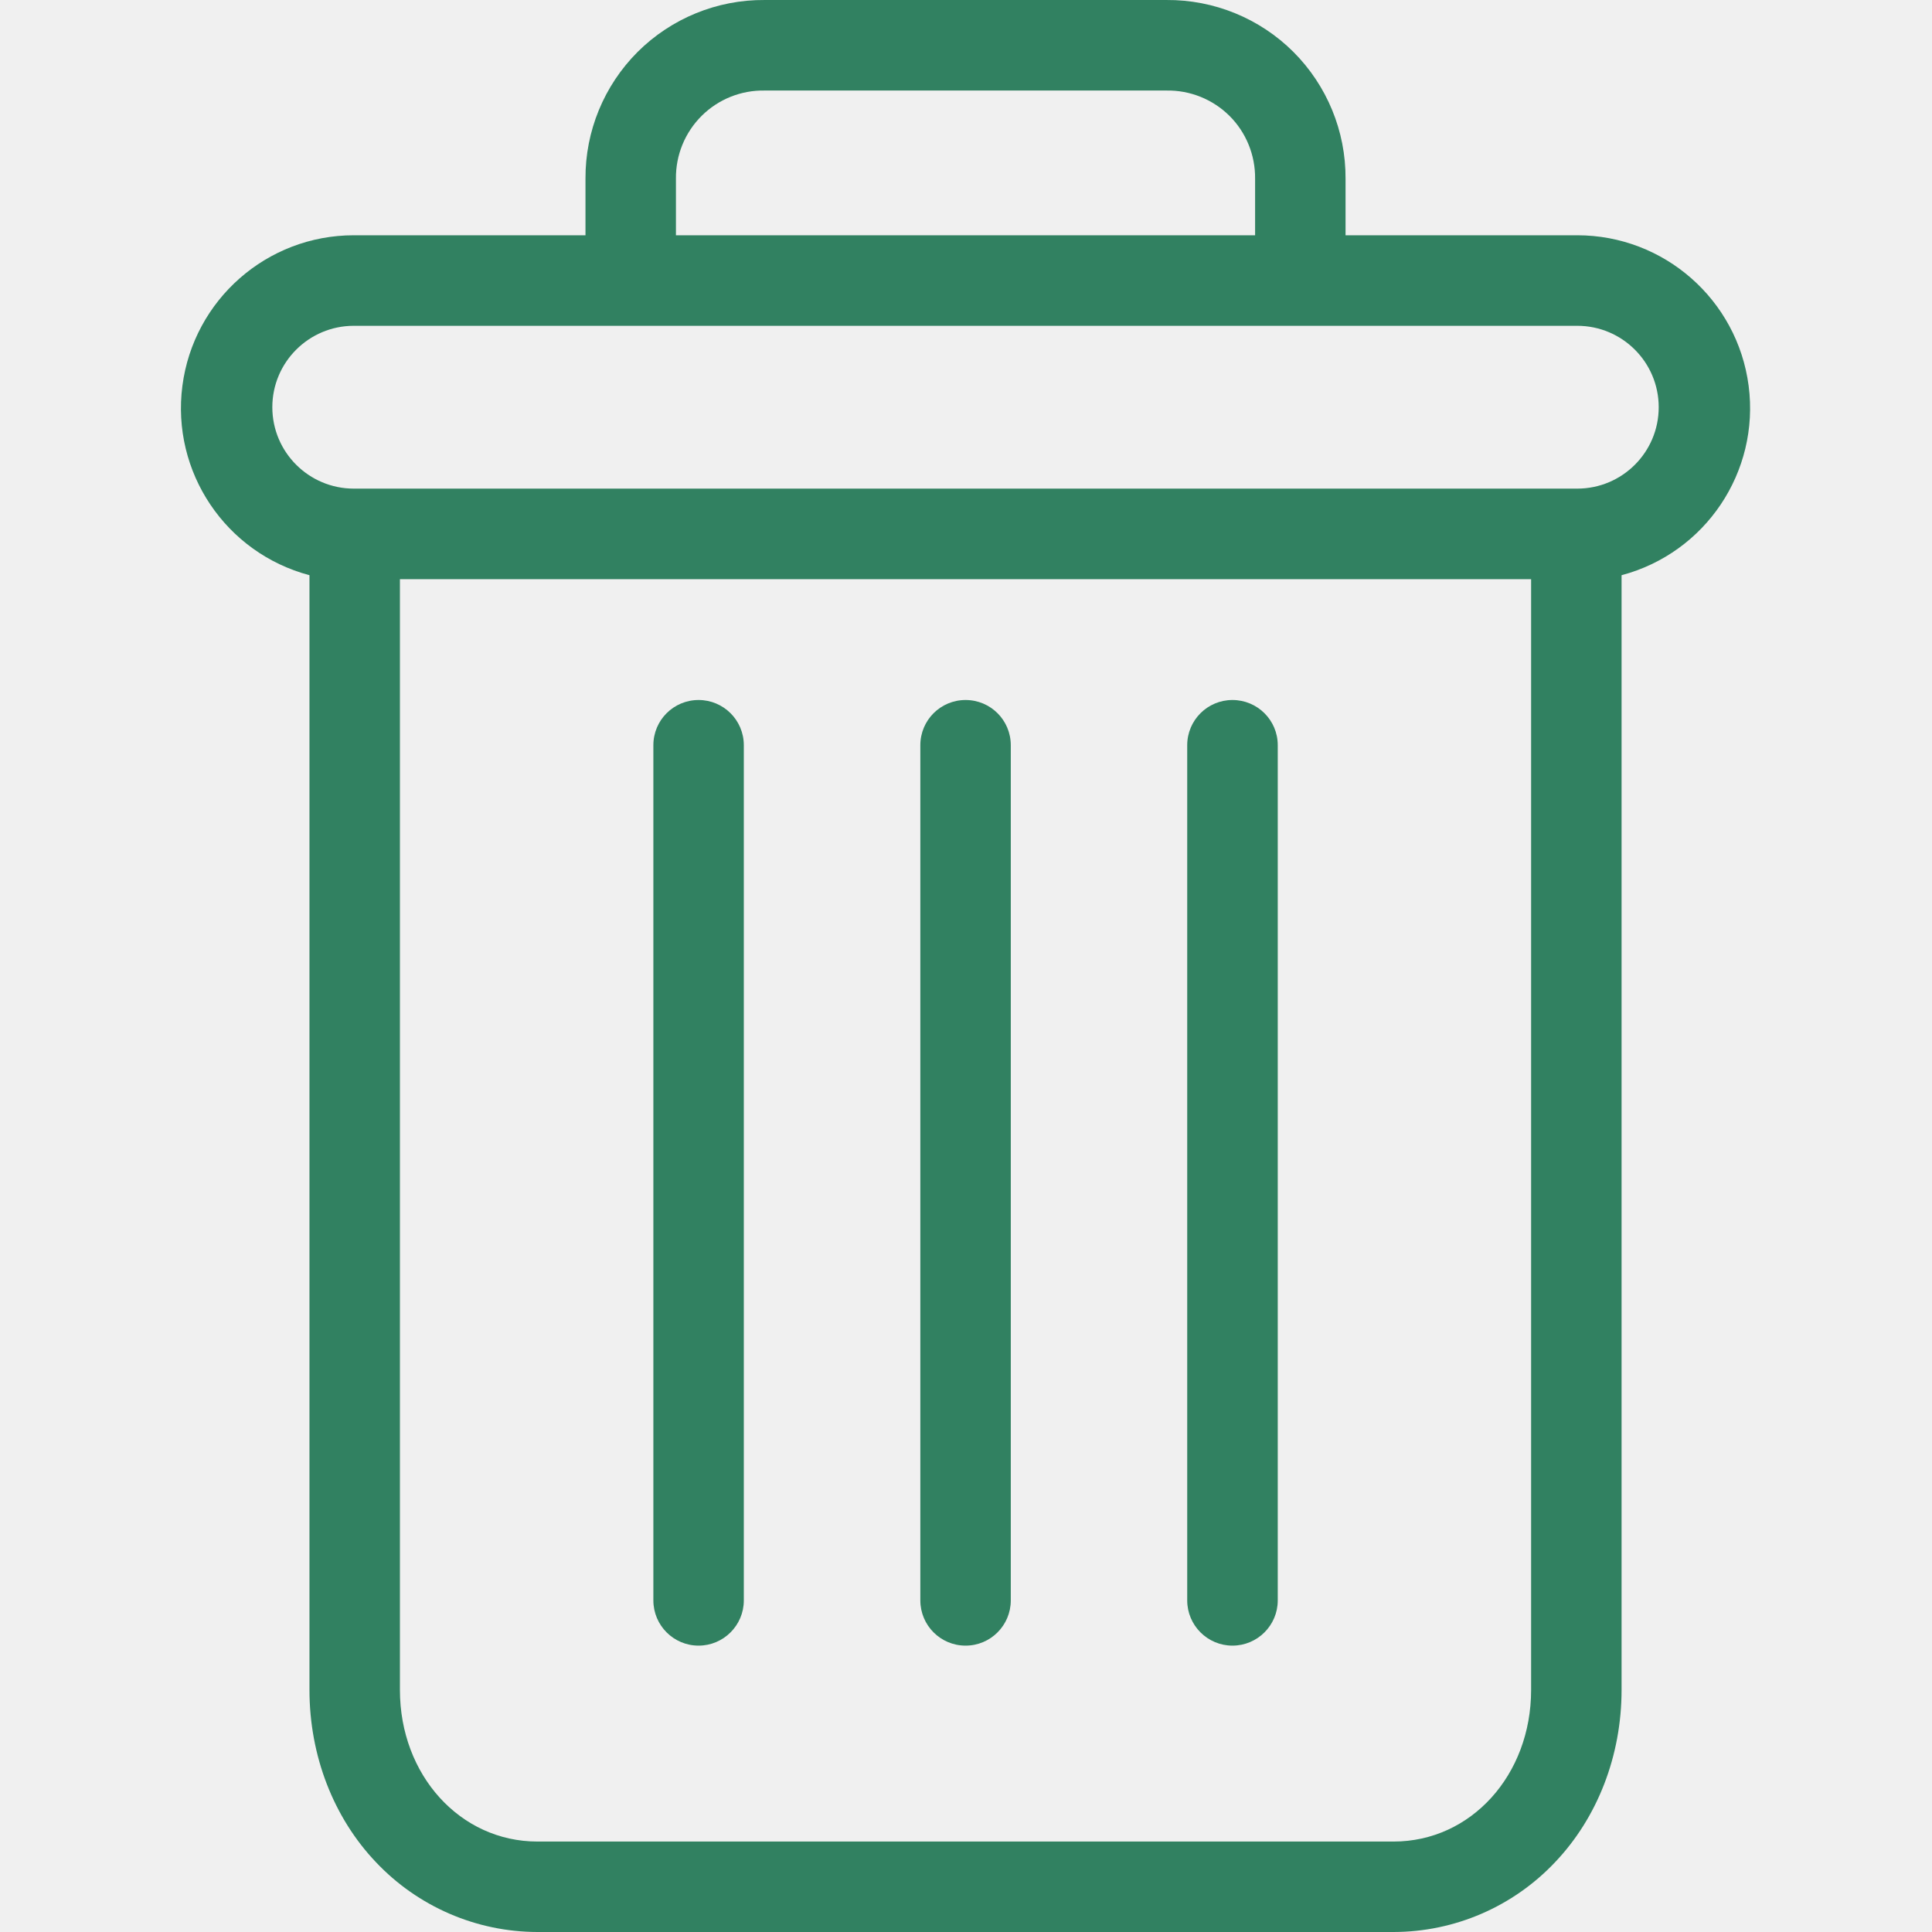
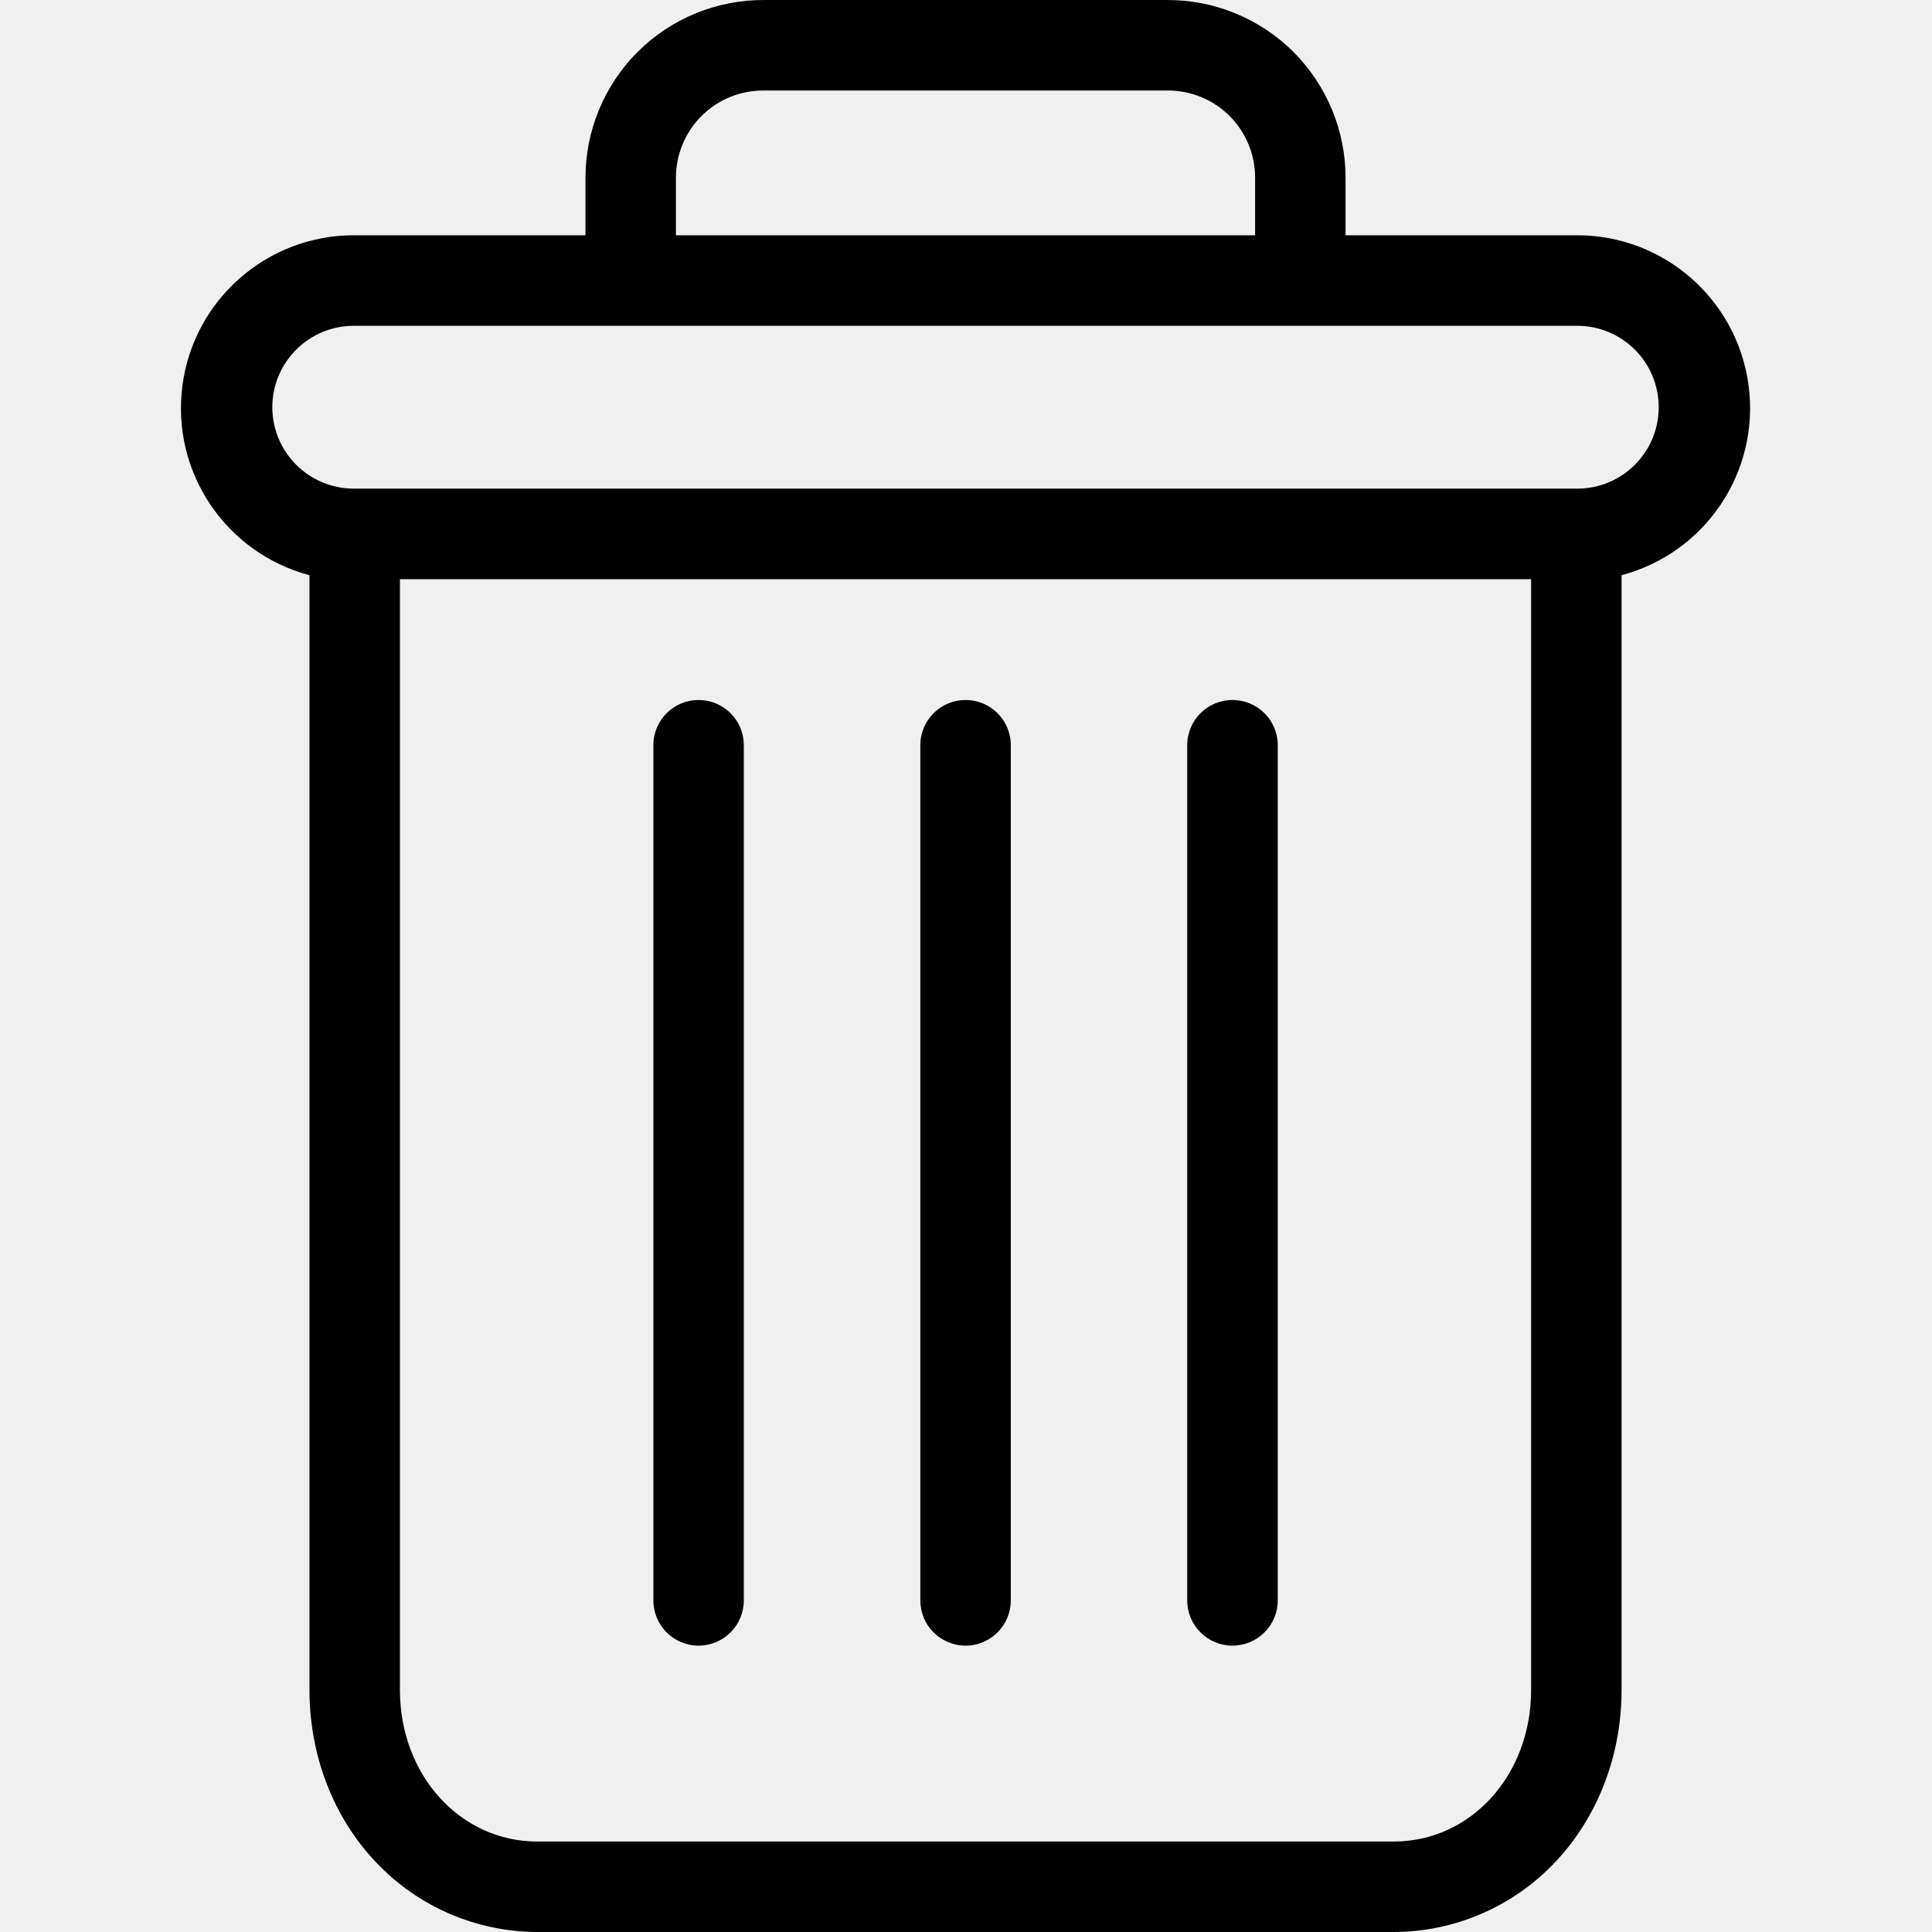
<svg xmlns="http://www.w3.org/2000/svg" width="22" height="22" viewBox="0 0 22 22" fill="none">
  <g clip-path="url(#clip0)">
-     <path d="M14.034 7.971C13.75 7.971 13.519 8.201 13.519 8.486V18.224C13.519 18.508 13.75 18.739 14.034 18.739C14.319 18.739 14.55 18.508 14.55 18.224V8.486C14.55 8.201 14.319 7.971 14.034 7.971Z" fill="#318161" />
-     <path d="M7.955 7.971C7.67 7.971 7.44 8.201 7.44 8.486V18.224C7.44 18.508 7.67 18.739 7.955 18.739C8.239 18.739 8.47 18.508 8.47 18.224V8.486C8.47 8.201 8.239 7.971 7.955 7.971Z" fill="#318161" />
-     <path d="M3.524 6.55V19.244C3.524 19.994 3.799 20.698 4.28 21.204C4.758 21.711 5.424 21.999 6.12 22H15.869C16.566 21.999 17.231 21.711 17.709 21.204C18.19 20.698 18.465 19.994 18.465 19.244V6.55C19.421 6.296 20.04 5.373 19.912 4.393C19.784 3.413 18.949 2.679 17.96 2.679H15.322V2.035C15.325 1.494 15.111 0.974 14.728 0.591C14.345 0.209 13.824 -0.004 13.282 6.76958e-05H8.707C8.165 -0.004 7.645 0.209 7.261 0.591C6.878 0.974 6.664 1.494 6.667 2.035V2.679H4.029C3.04 2.679 2.205 3.413 2.077 4.393C1.949 5.373 2.568 6.296 3.524 6.55ZM15.869 20.97H6.12C5.24 20.97 4.554 20.213 4.554 19.244V6.595H17.435V19.244C17.435 20.213 16.75 20.97 15.869 20.97ZM7.697 2.035C7.694 1.767 7.799 1.509 7.99 1.319C8.18 1.13 8.439 1.026 8.707 1.031H13.282C13.55 1.026 13.809 1.13 14 1.319C14.19 1.508 14.295 1.767 14.292 2.035V2.679H7.697V2.035ZM4.029 3.71H17.96C18.473 3.71 18.888 4.125 18.888 4.637C18.888 5.149 18.473 5.564 17.96 5.564H4.029C3.517 5.564 3.101 5.149 3.101 4.637C3.101 4.125 3.517 3.71 4.029 3.71Z" fill="#318161" />
-     <path d="M10.995 7.971C10.71 7.971 10.48 8.201 10.48 8.486V18.224C10.48 18.508 10.71 18.739 10.995 18.739C11.28 18.739 11.51 18.508 11.51 18.224V8.486C11.51 8.201 11.28 7.971 10.995 7.971Z" fill="#318161" />
+     <path d="M14.034 7.971C13.75 7.971 13.519 8.201 13.519 8.486V18.224C13.519 18.508 13.75 18.739 14.034 18.739C14.319 18.739 14.55 18.508 14.55 18.224V8.486C14.55 8.201 14.319 7.971 14.034 7.971Z" fill="black" />
+     <path d="M7.955 7.971C7.67 7.971 7.44 8.201 7.44 8.486V18.224C7.44 18.508 7.67 18.739 7.955 18.739C8.239 18.739 8.47 18.508 8.47 18.224V8.486C8.47 8.201 8.239 7.971 7.955 7.971Z" fill="black" />
+     <path d="M3.524 6.55V19.244C3.524 19.994 3.799 20.698 4.28 21.204C4.758 21.711 5.424 21.999 6.12 22H15.869C16.566 21.999 17.231 21.711 17.709 21.204C18.19 20.698 18.465 19.994 18.465 19.244V6.55C19.421 6.296 20.04 5.373 19.912 4.393C19.784 3.413 18.949 2.679 17.96 2.679H15.322V2.035C15.325 1.494 15.111 0.974 14.728 0.591C14.345 0.209 13.824 -0.004 13.282 6.76958e-05H8.707C8.165 -0.004 7.645 0.209 7.261 0.591C6.878 0.974 6.664 1.494 6.667 2.035V2.679H4.029C3.04 2.679 2.205 3.413 2.077 4.393C1.949 5.373 2.568 6.296 3.524 6.55V6.55ZM15.869 20.97H6.12C5.24 20.97 4.554 20.213 4.554 19.244V6.595H17.435V19.244C17.435 20.213 16.75 20.97 15.869 20.97ZM7.697 2.035C7.694 1.767 7.799 1.509 7.99 1.319C8.18 1.13 8.439 1.026 8.707 1.031H13.282C13.55 1.026 13.809 1.13 14 1.319C14.19 1.508 14.295 1.767 14.292 2.035V2.679H7.697V2.035ZM4.029 3.71H17.96C18.473 3.71 18.888 4.125 18.888 4.637C18.888 5.149 18.473 5.564 17.96 5.564H4.029C3.517 5.564 3.101 5.149 3.101 4.637C3.101 4.125 3.517 3.71 4.029 3.71V3.71Z" fill="black" />
+     <path d="M10.995 7.971C10.71 7.971 10.48 8.201 10.48 8.486V18.224C10.48 18.508 10.71 18.739 10.995 18.739C11.28 18.739 11.51 18.508 11.51 18.224V8.486C11.51 8.201 11.28 7.971 10.995 7.971Z" fill="black" />
  </g>
  <defs>
    <clipPath id="clip0">
      <rect width="22" height="22" fill="white" />
    </clipPath>
  </defs>
</svg>
